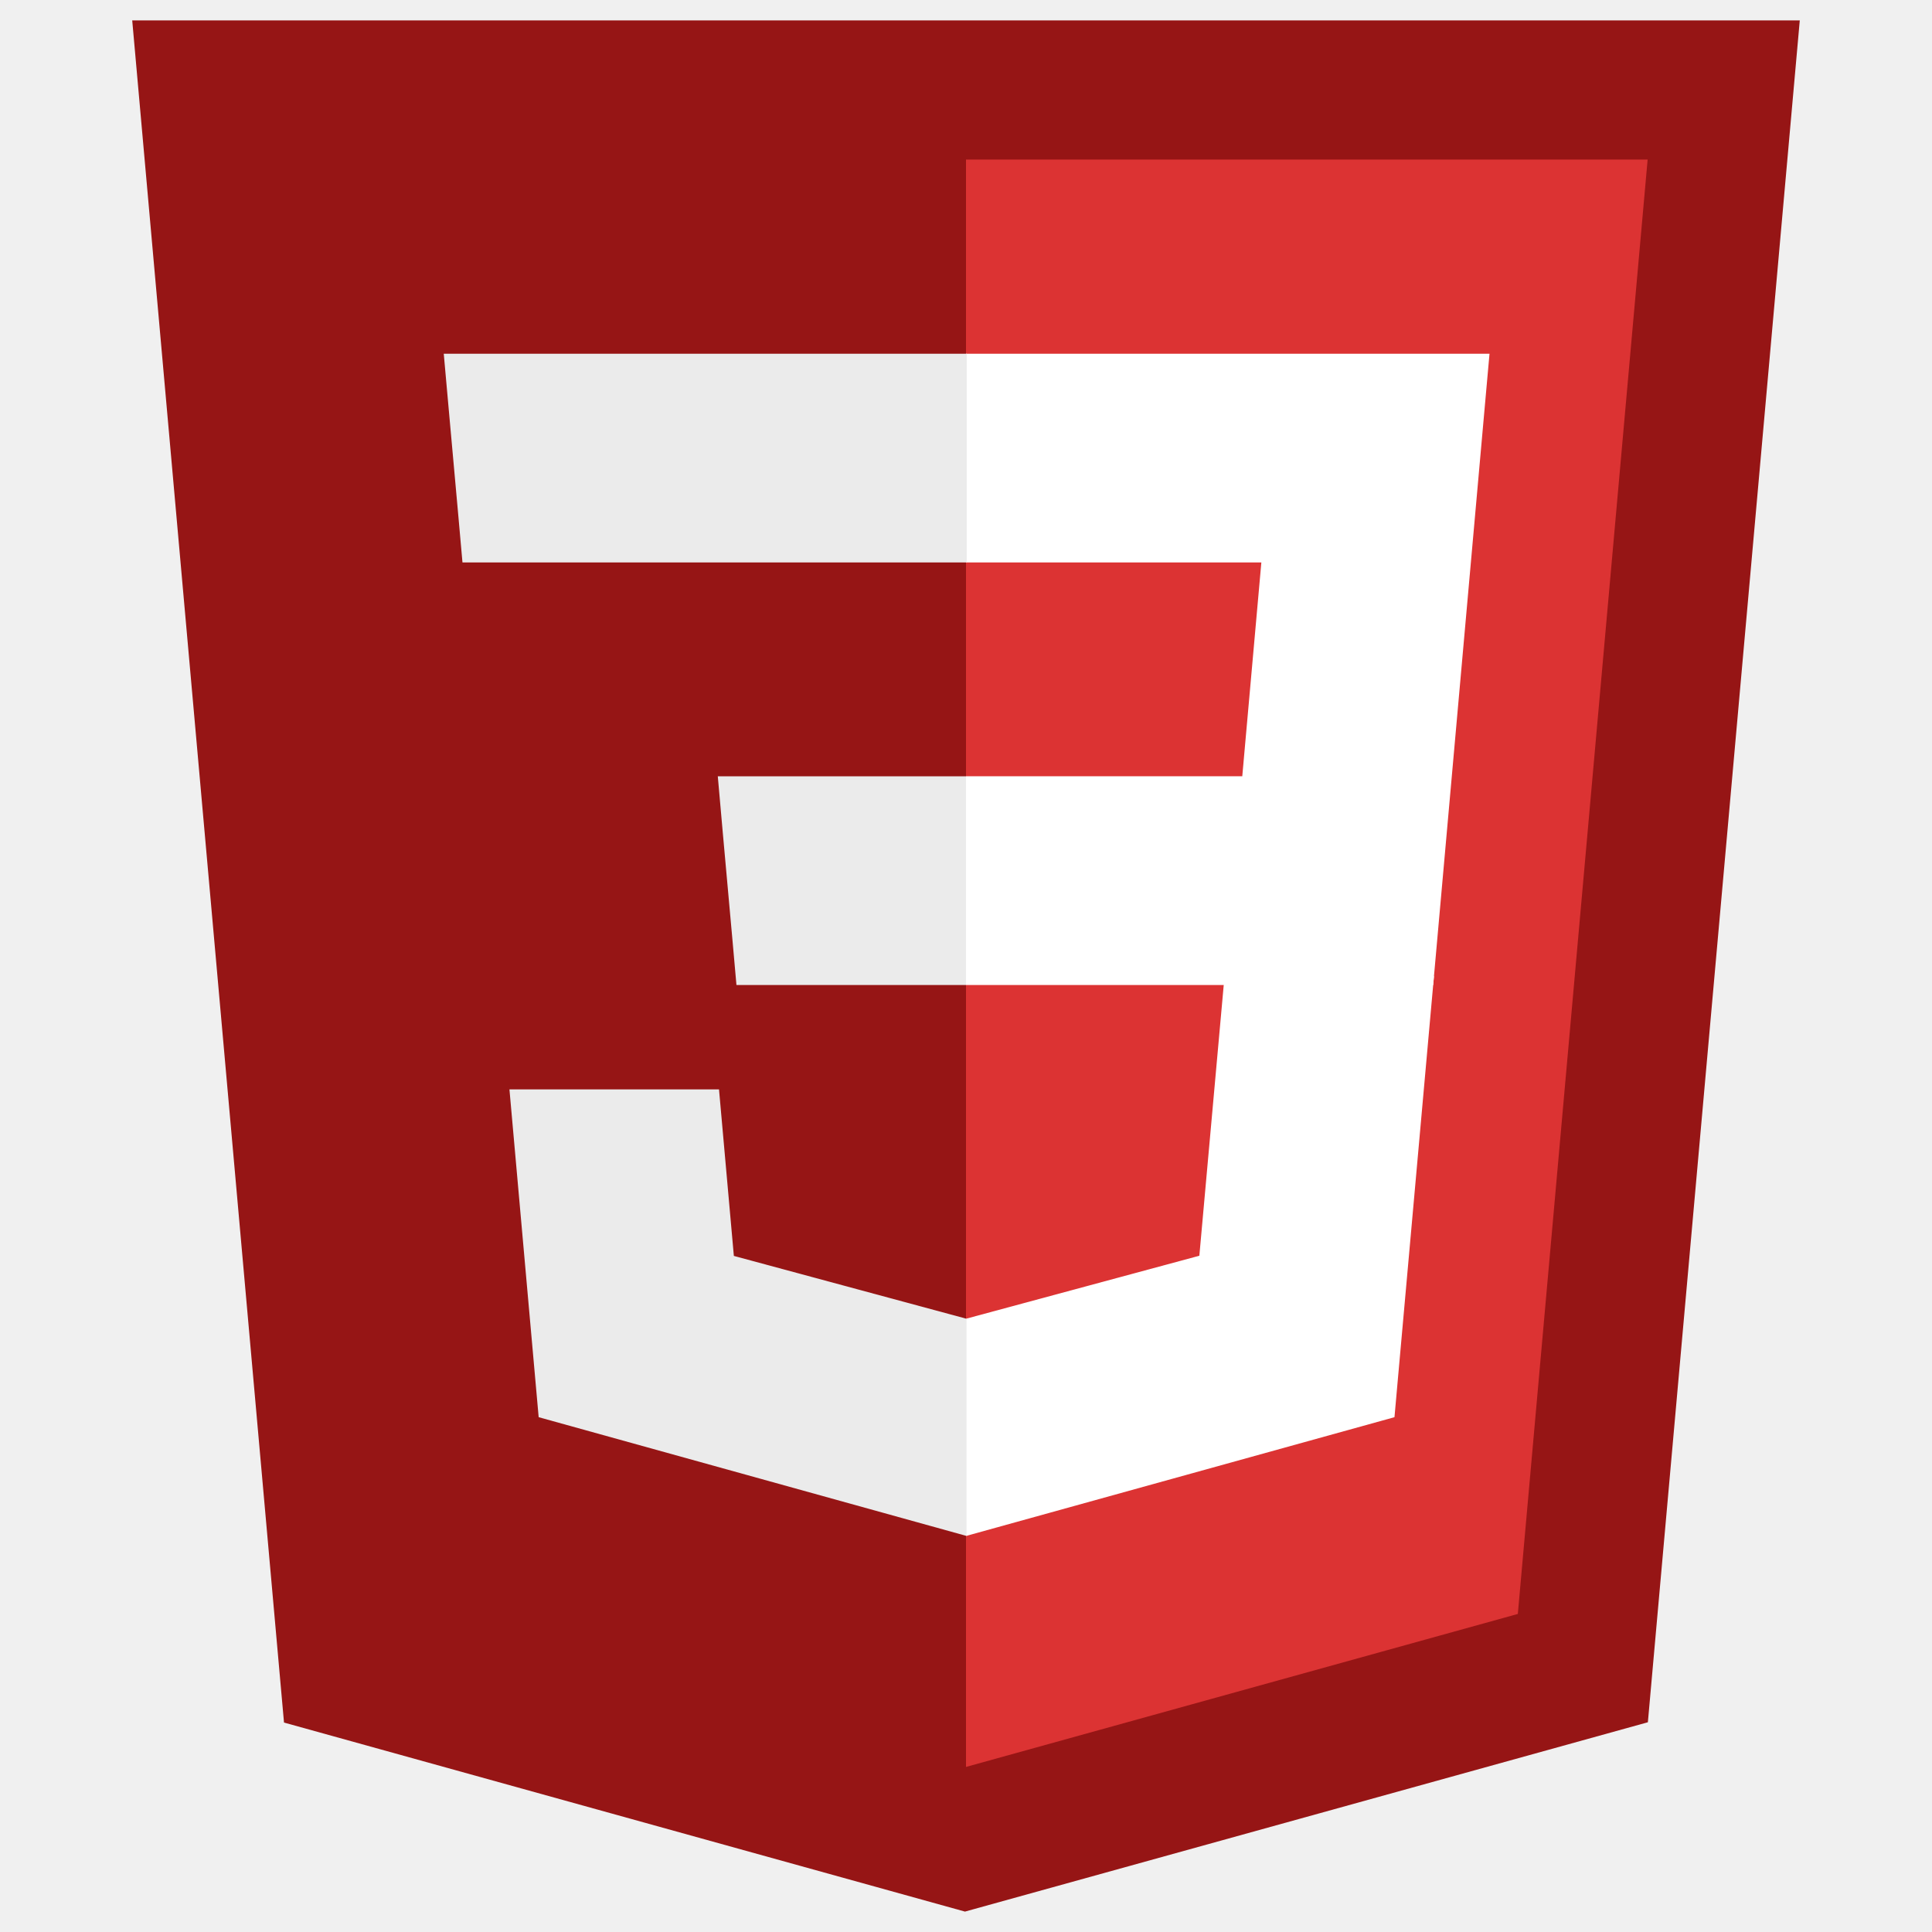
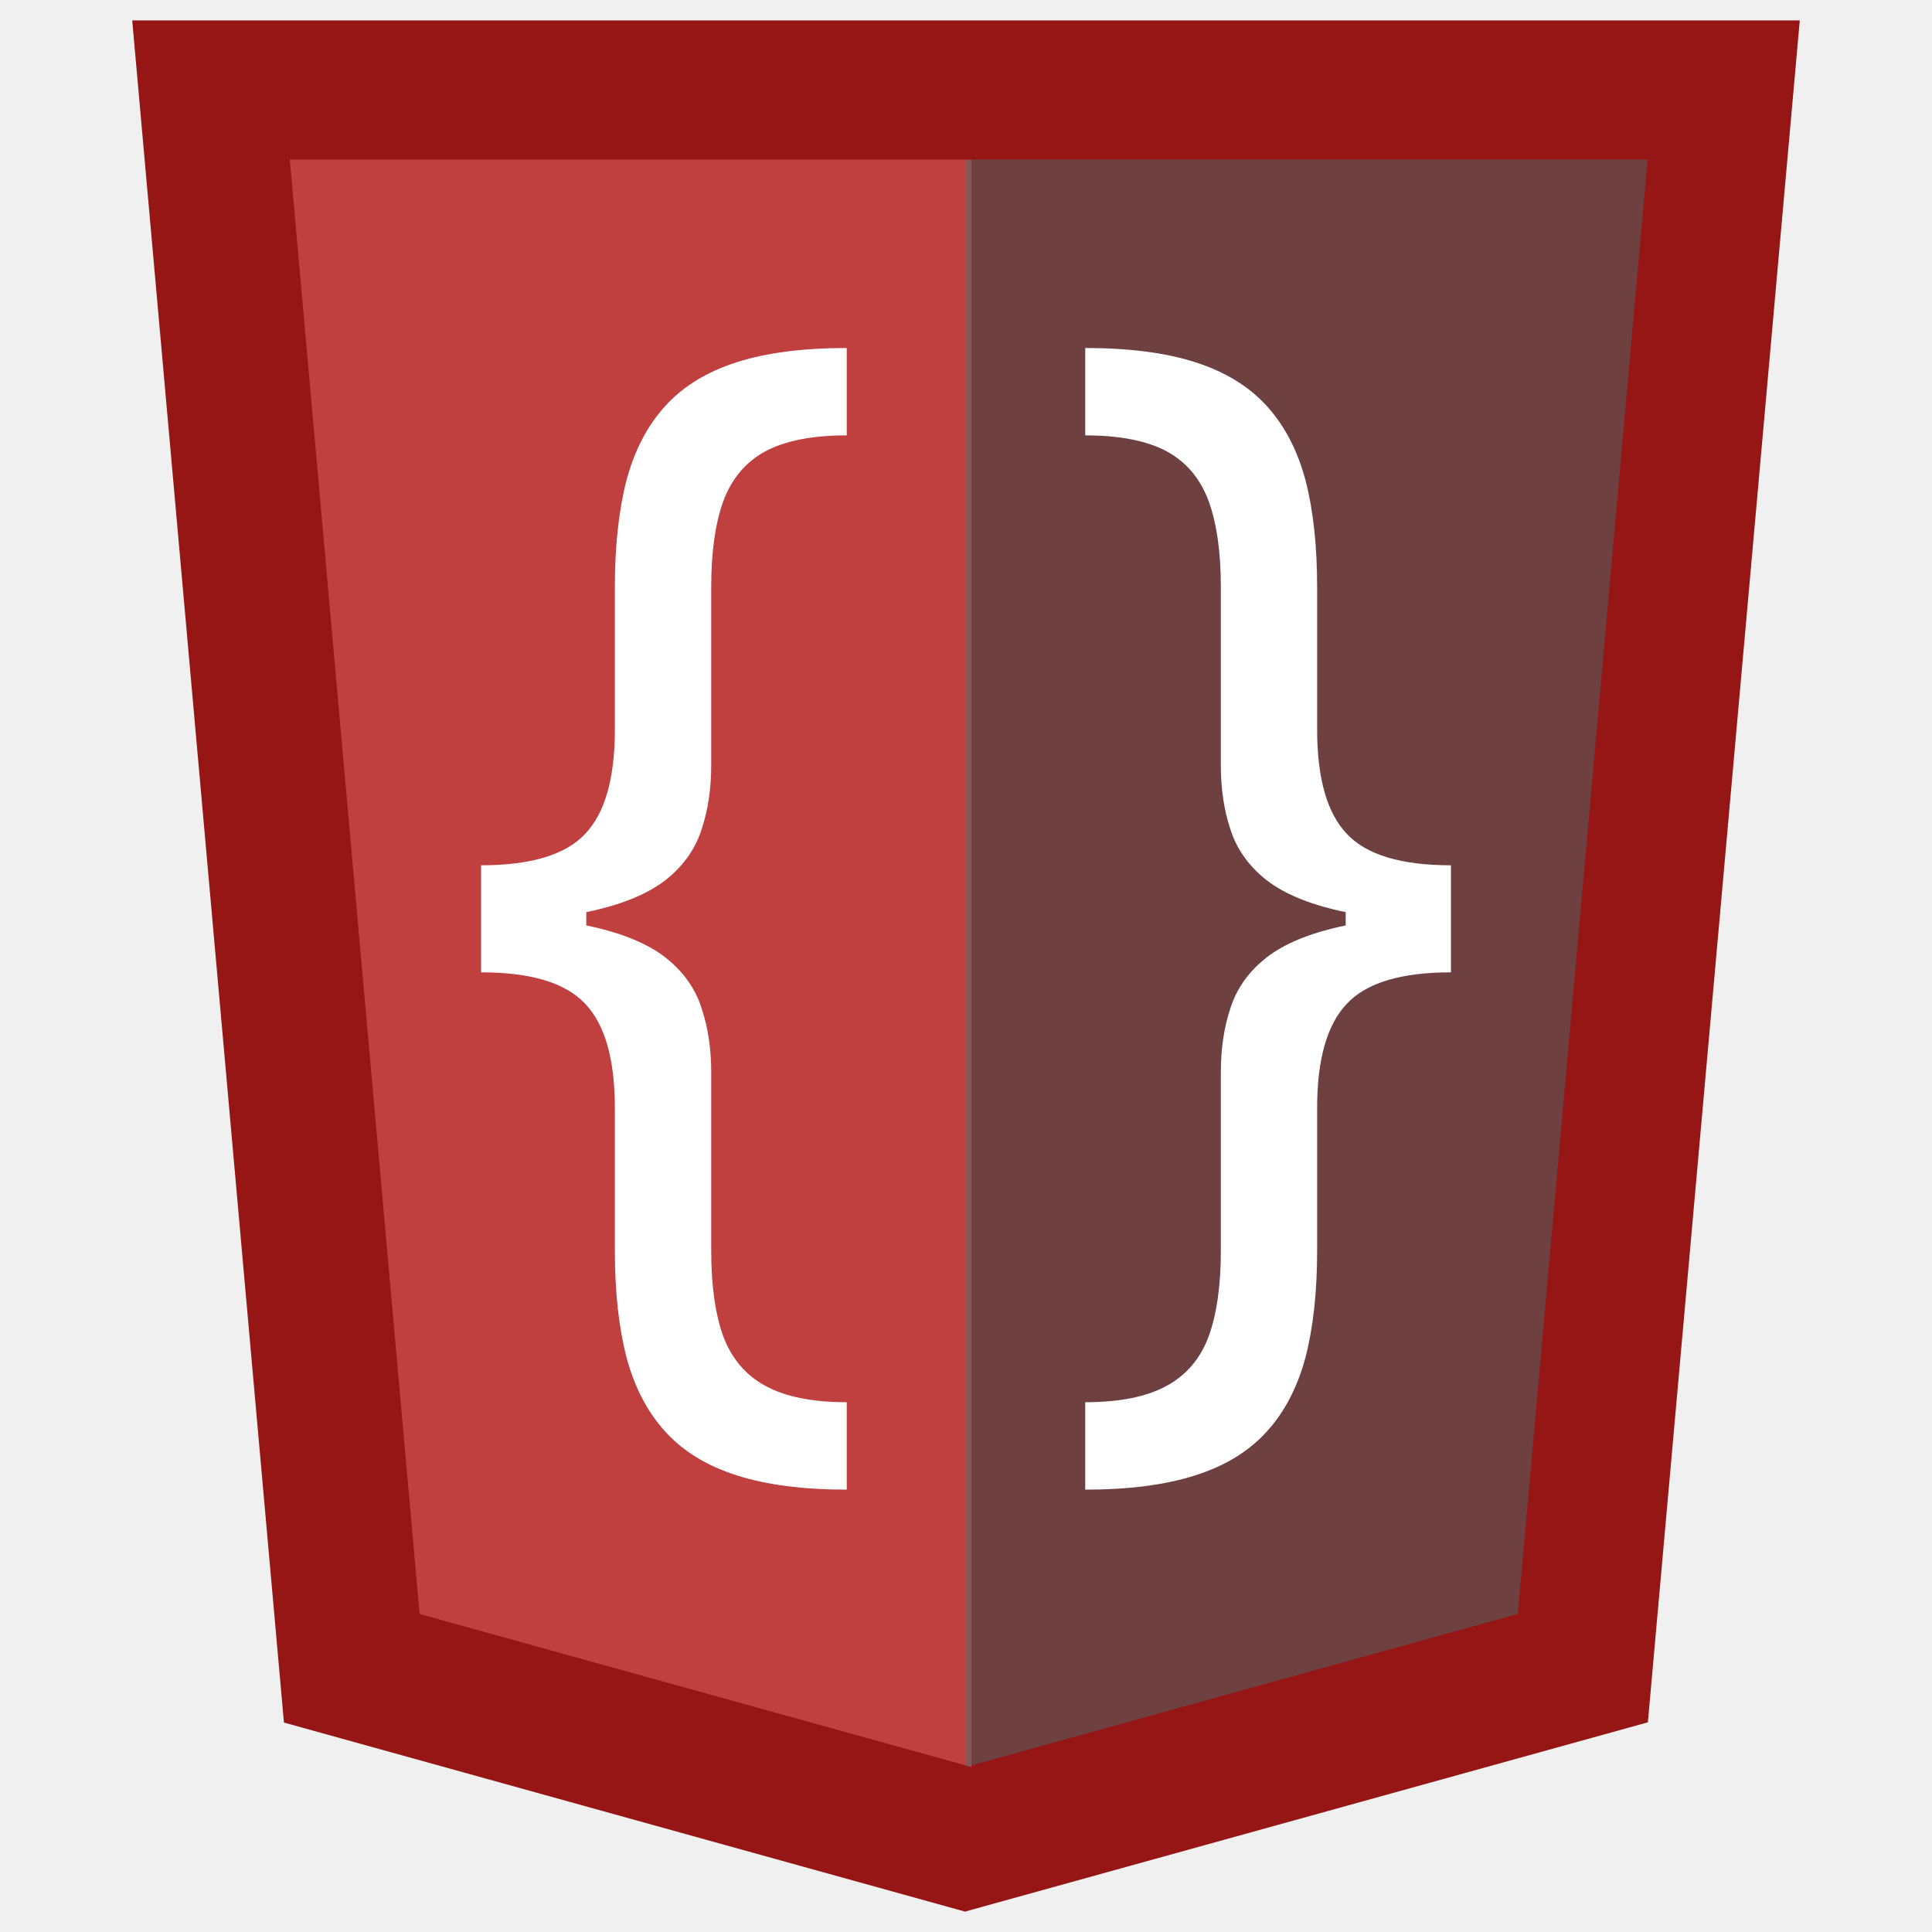
<svg xmlns="http://www.w3.org/2000/svg" width="32" height="32" viewBox="0 0 32 32" fill="none">
-   <path d="M4.704 28.531L2.19 0.338H29.81L27.294 28.526L15.983 31.662L4.704 28.531Z" fill="#961515" />
-   <path d="M16 29.266L25.14 26.732L27.29 2.643H16V29.266Z" fill="#DC3333" />
-   <path d="M16 12.857H20.576L20.892 9.316H16V5.859H24.671L24.588 6.786L23.738 16.315H16V12.857Z" fill="white" />
-   <path d="M16.021 21.837L16.006 21.842L12.155 20.802L11.909 18.044H8.438L8.922 23.473L16.005 25.439L16.021 25.435V21.837Z" fill="#EBEBEB" />
-   <path d="M20.282 16.169L19.865 20.799L16.009 21.84V25.438L23.097 23.473L23.149 22.889L23.751 16.169H20.282Z" fill="white" />
-   <path d="M16.012 5.859V9.316H7.66L7.591 8.539L7.433 6.786L7.35 5.859H16.012ZM16 12.858V16.315H12.198L12.129 15.538L11.971 13.785L11.889 12.858H16Z" fill="#EBEBEB" />
+   <path d="M4.703 28.531L2.19 0.338H29.81L27.294 28.527L15.983 31.662L4.703 28.531Z" fill="#961515" />
+   <g style="mix-blend-mode:exclusion">
+     <path d="M16 29.265L25.14 26.732L27.29 2.643H16V29.265Z" fill="#DC3333" />
+   </g>
+   <g style="mix-blend-mode:luminosity">
+     <path d="M16.09 29.267L6.95 26.733L4.8 2.644H16.09V29.267Z" fill="#DC3333" />
+   </g>
+   <path d="M7.968 15.248V14.332C8.791 14.332 9.364 14.159 9.689 13.815C10.019 13.47 10.184 12.894 10.184 12.086V9.723C10.184 9.043 10.248 8.455 10.376 7.957C10.509 7.46 10.723 7.049 11.019 6.724C11.314 6.399 11.708 6.158 12.201 6C12.693 5.842 13.301 5.764 14.025 5.764V7.211C13.454 7.211 13.003 7.3 12.673 7.477C12.348 7.655 12.117 7.93 11.979 8.305C11.846 8.674 11.78 9.147 11.78 9.723V12.677C11.78 13.061 11.728 13.411 11.624 13.726C11.526 14.041 11.341 14.312 11.07 14.539C10.8 14.765 10.413 14.94 9.911 15.063C9.413 15.186 8.766 15.248 7.968 15.248ZM14.025 24.673C13.301 24.673 12.693 24.594 12.201 24.436C11.708 24.279 11.314 24.038 11.019 23.712C10.723 23.388 10.509 22.976 10.376 22.479C10.248 21.982 10.184 21.393 10.184 20.714V18.35C10.184 17.542 10.019 16.966 9.689 16.622C9.364 16.277 8.791 16.105 7.968 16.105V15.189C8.766 15.189 9.413 15.25 9.911 15.373C10.413 15.496 10.8 15.671 11.07 15.898C11.341 16.124 11.526 16.395 11.624 16.71C11.728 17.025 11.78 17.375 11.78 17.759V20.714C11.78 21.29 11.846 21.762 11.979 22.132C12.117 22.501 12.348 22.774 12.673 22.952C13.003 23.134 13.454 23.225 14.025 23.225V24.673ZM7.968 16.105V14.332H9.711V16.105H7.968Z" fill="white" />
+   <path d="M24.032 15.248V14.332C23.209 14.332 22.636 14.159 22.311 13.815C21.981 13.47 21.816 12.894 21.816 12.086V9.723C21.816 9.043 21.752 8.455 21.624 7.957C21.491 7.46 21.277 7.049 20.981 6.724C20.686 6.399 20.292 6.158 19.799 6C19.307 5.842 18.699 5.764 17.975 5.764V7.211C18.546 7.211 18.997 7.3 19.327 7.477C19.652 7.655 19.883 7.93 20.021 8.305C20.154 8.674 20.221 9.147 20.221 9.723V12.677C20.221 13.061 20.272 13.411 20.376 13.726C20.474 14.041 20.659 14.312 20.93 14.539C21.2 14.765 21.587 14.94 22.089 15.063C22.587 15.186 23.234 15.248 24.032 15.248ZM17.975 24.673C18.699 24.673 19.307 24.594 19.799 24.436C20.292 24.279 20.686 24.038 20.981 23.712C21.277 23.388 21.491 22.976 21.624 22.479C21.752 21.982 21.816 21.393 21.816 20.714V18.35C21.816 17.542 21.981 16.966 22.311 16.622C22.636 16.277 23.209 16.105 24.032 16.105V15.189C23.234 15.189 22.587 15.25 22.089 15.373C21.587 15.496 21.2 15.671 20.93 15.898C20.659 16.124 20.474 16.395 20.376 16.71C20.272 17.025 20.221 17.375 20.221 17.759V20.714C20.221 21.29 20.154 21.762 20.021 22.132C19.883 22.501 19.652 22.774 19.327 22.952C18.997 23.134 18.546 23.225 17.975 23.225V24.673ZM24.032 16.105V14.332H22.289V16.105H24.032Z" fill="white" />
</svg>
